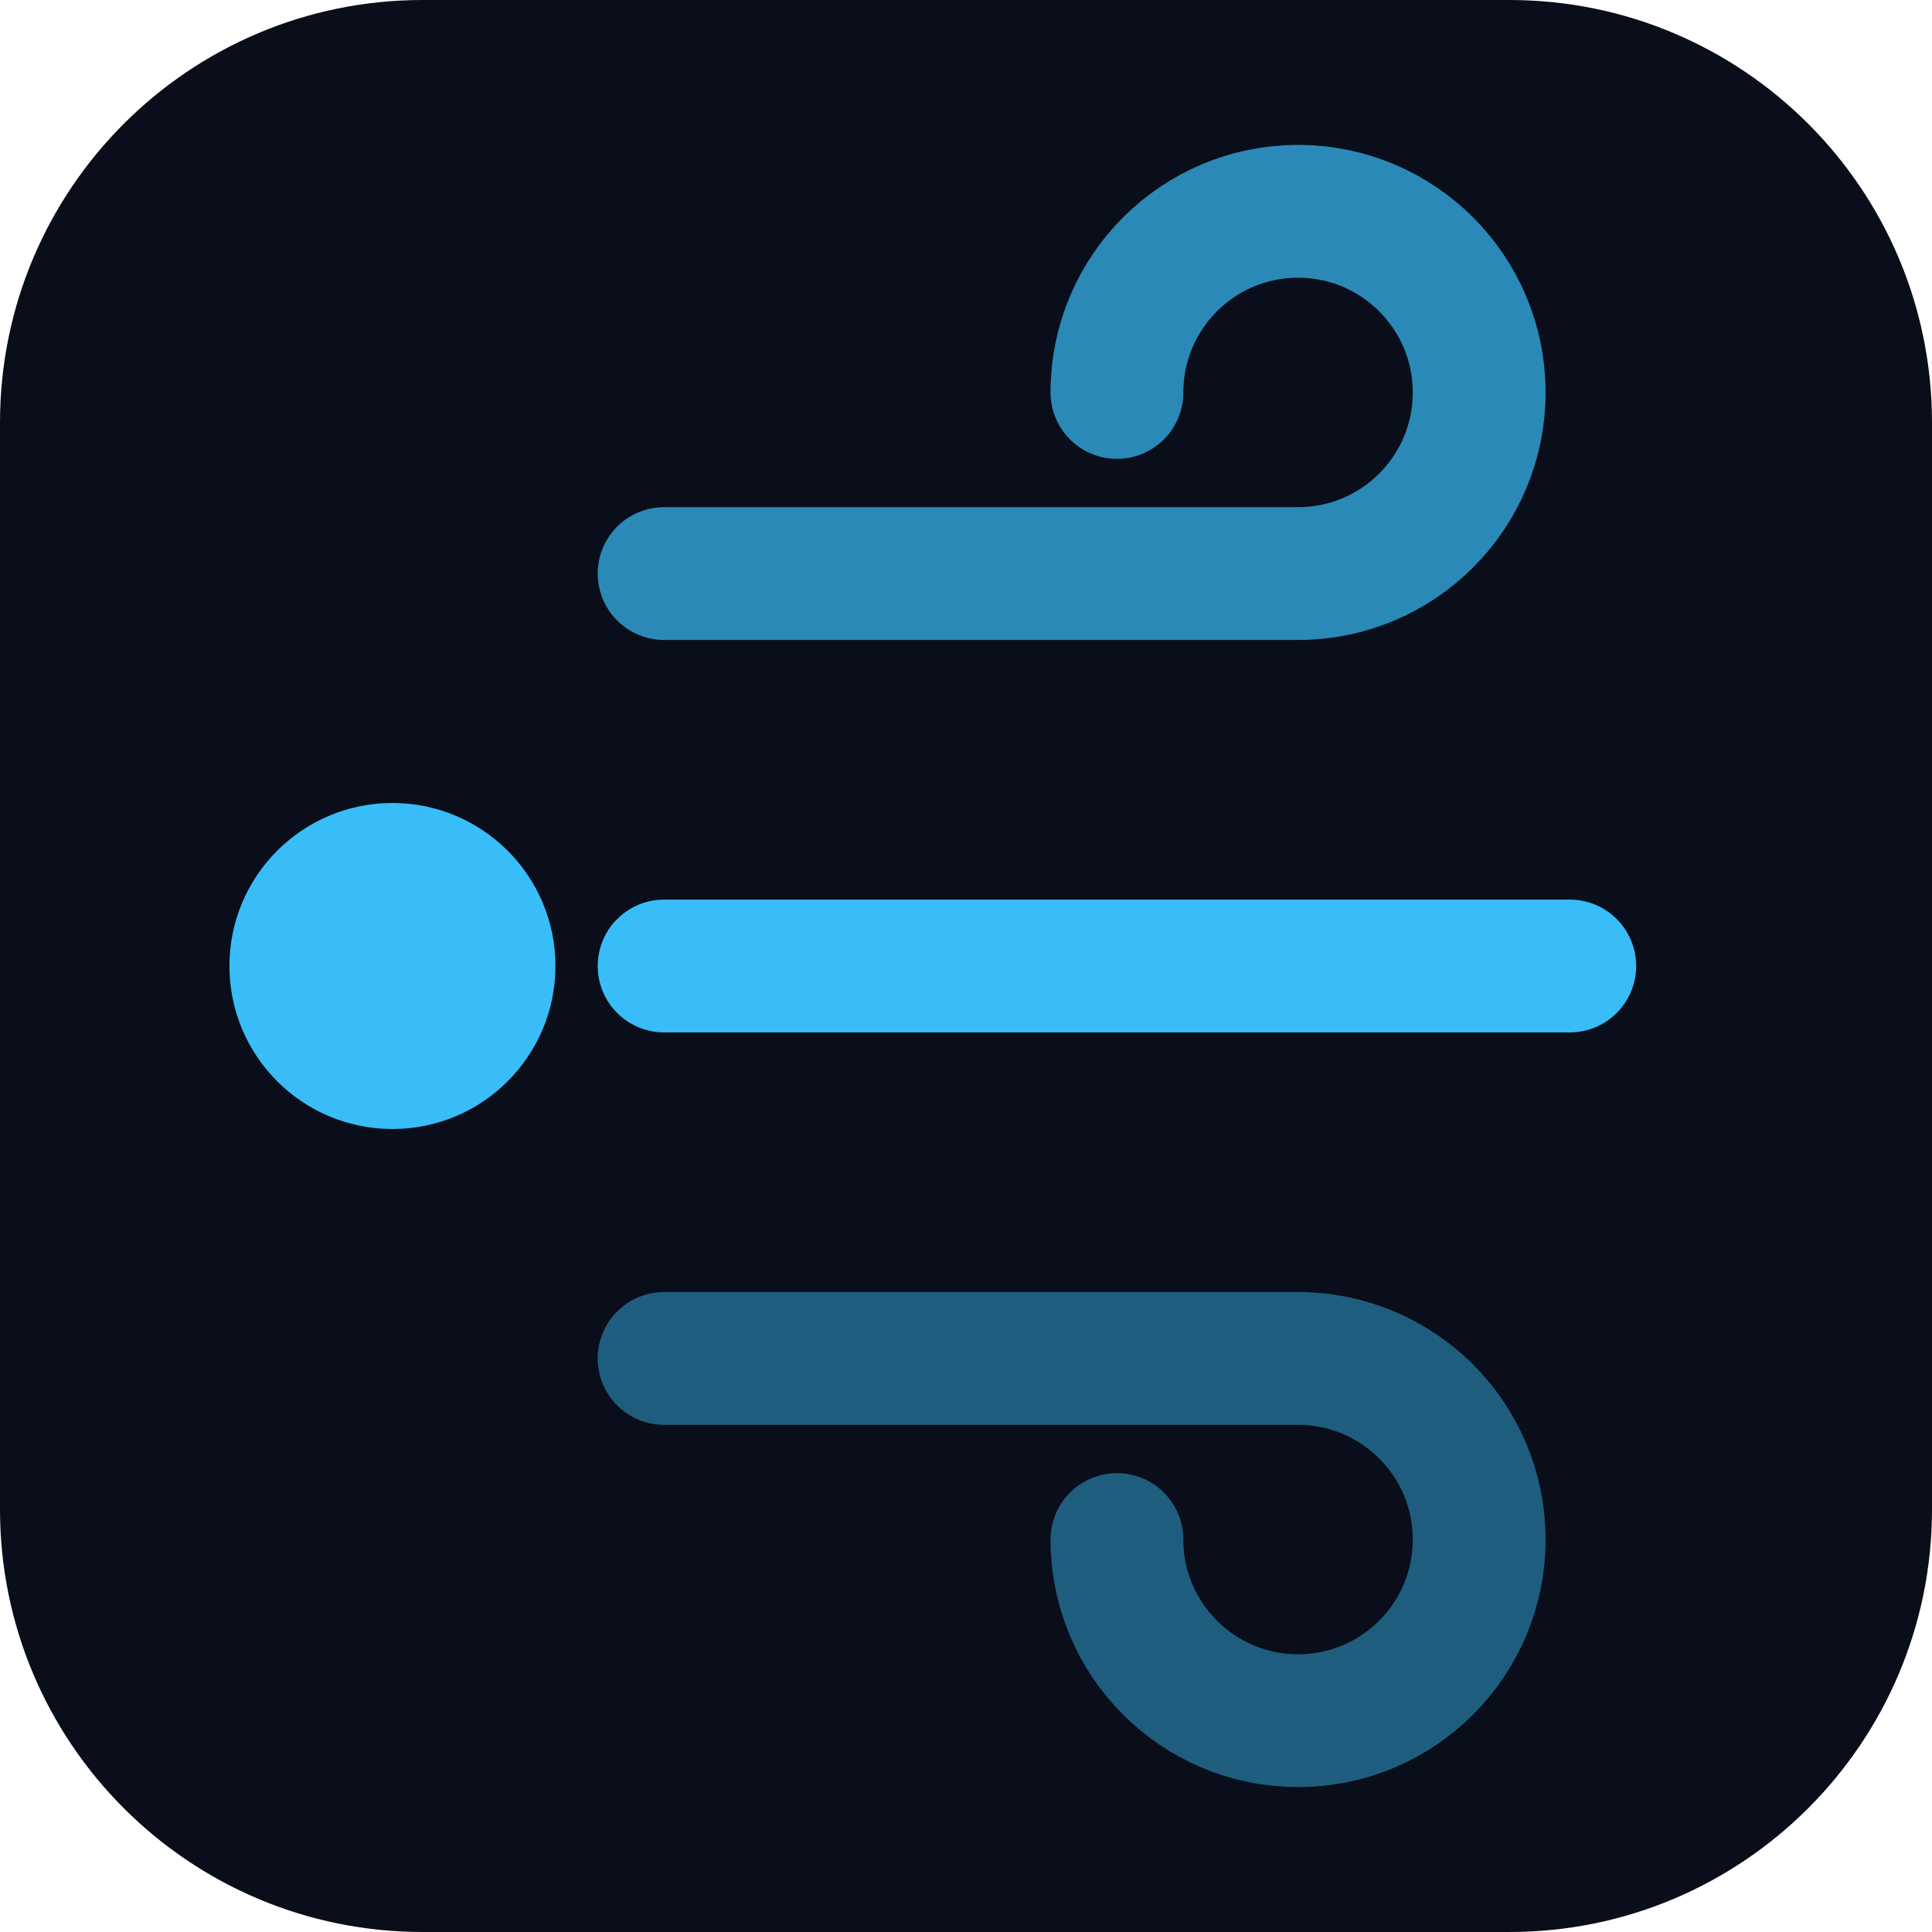
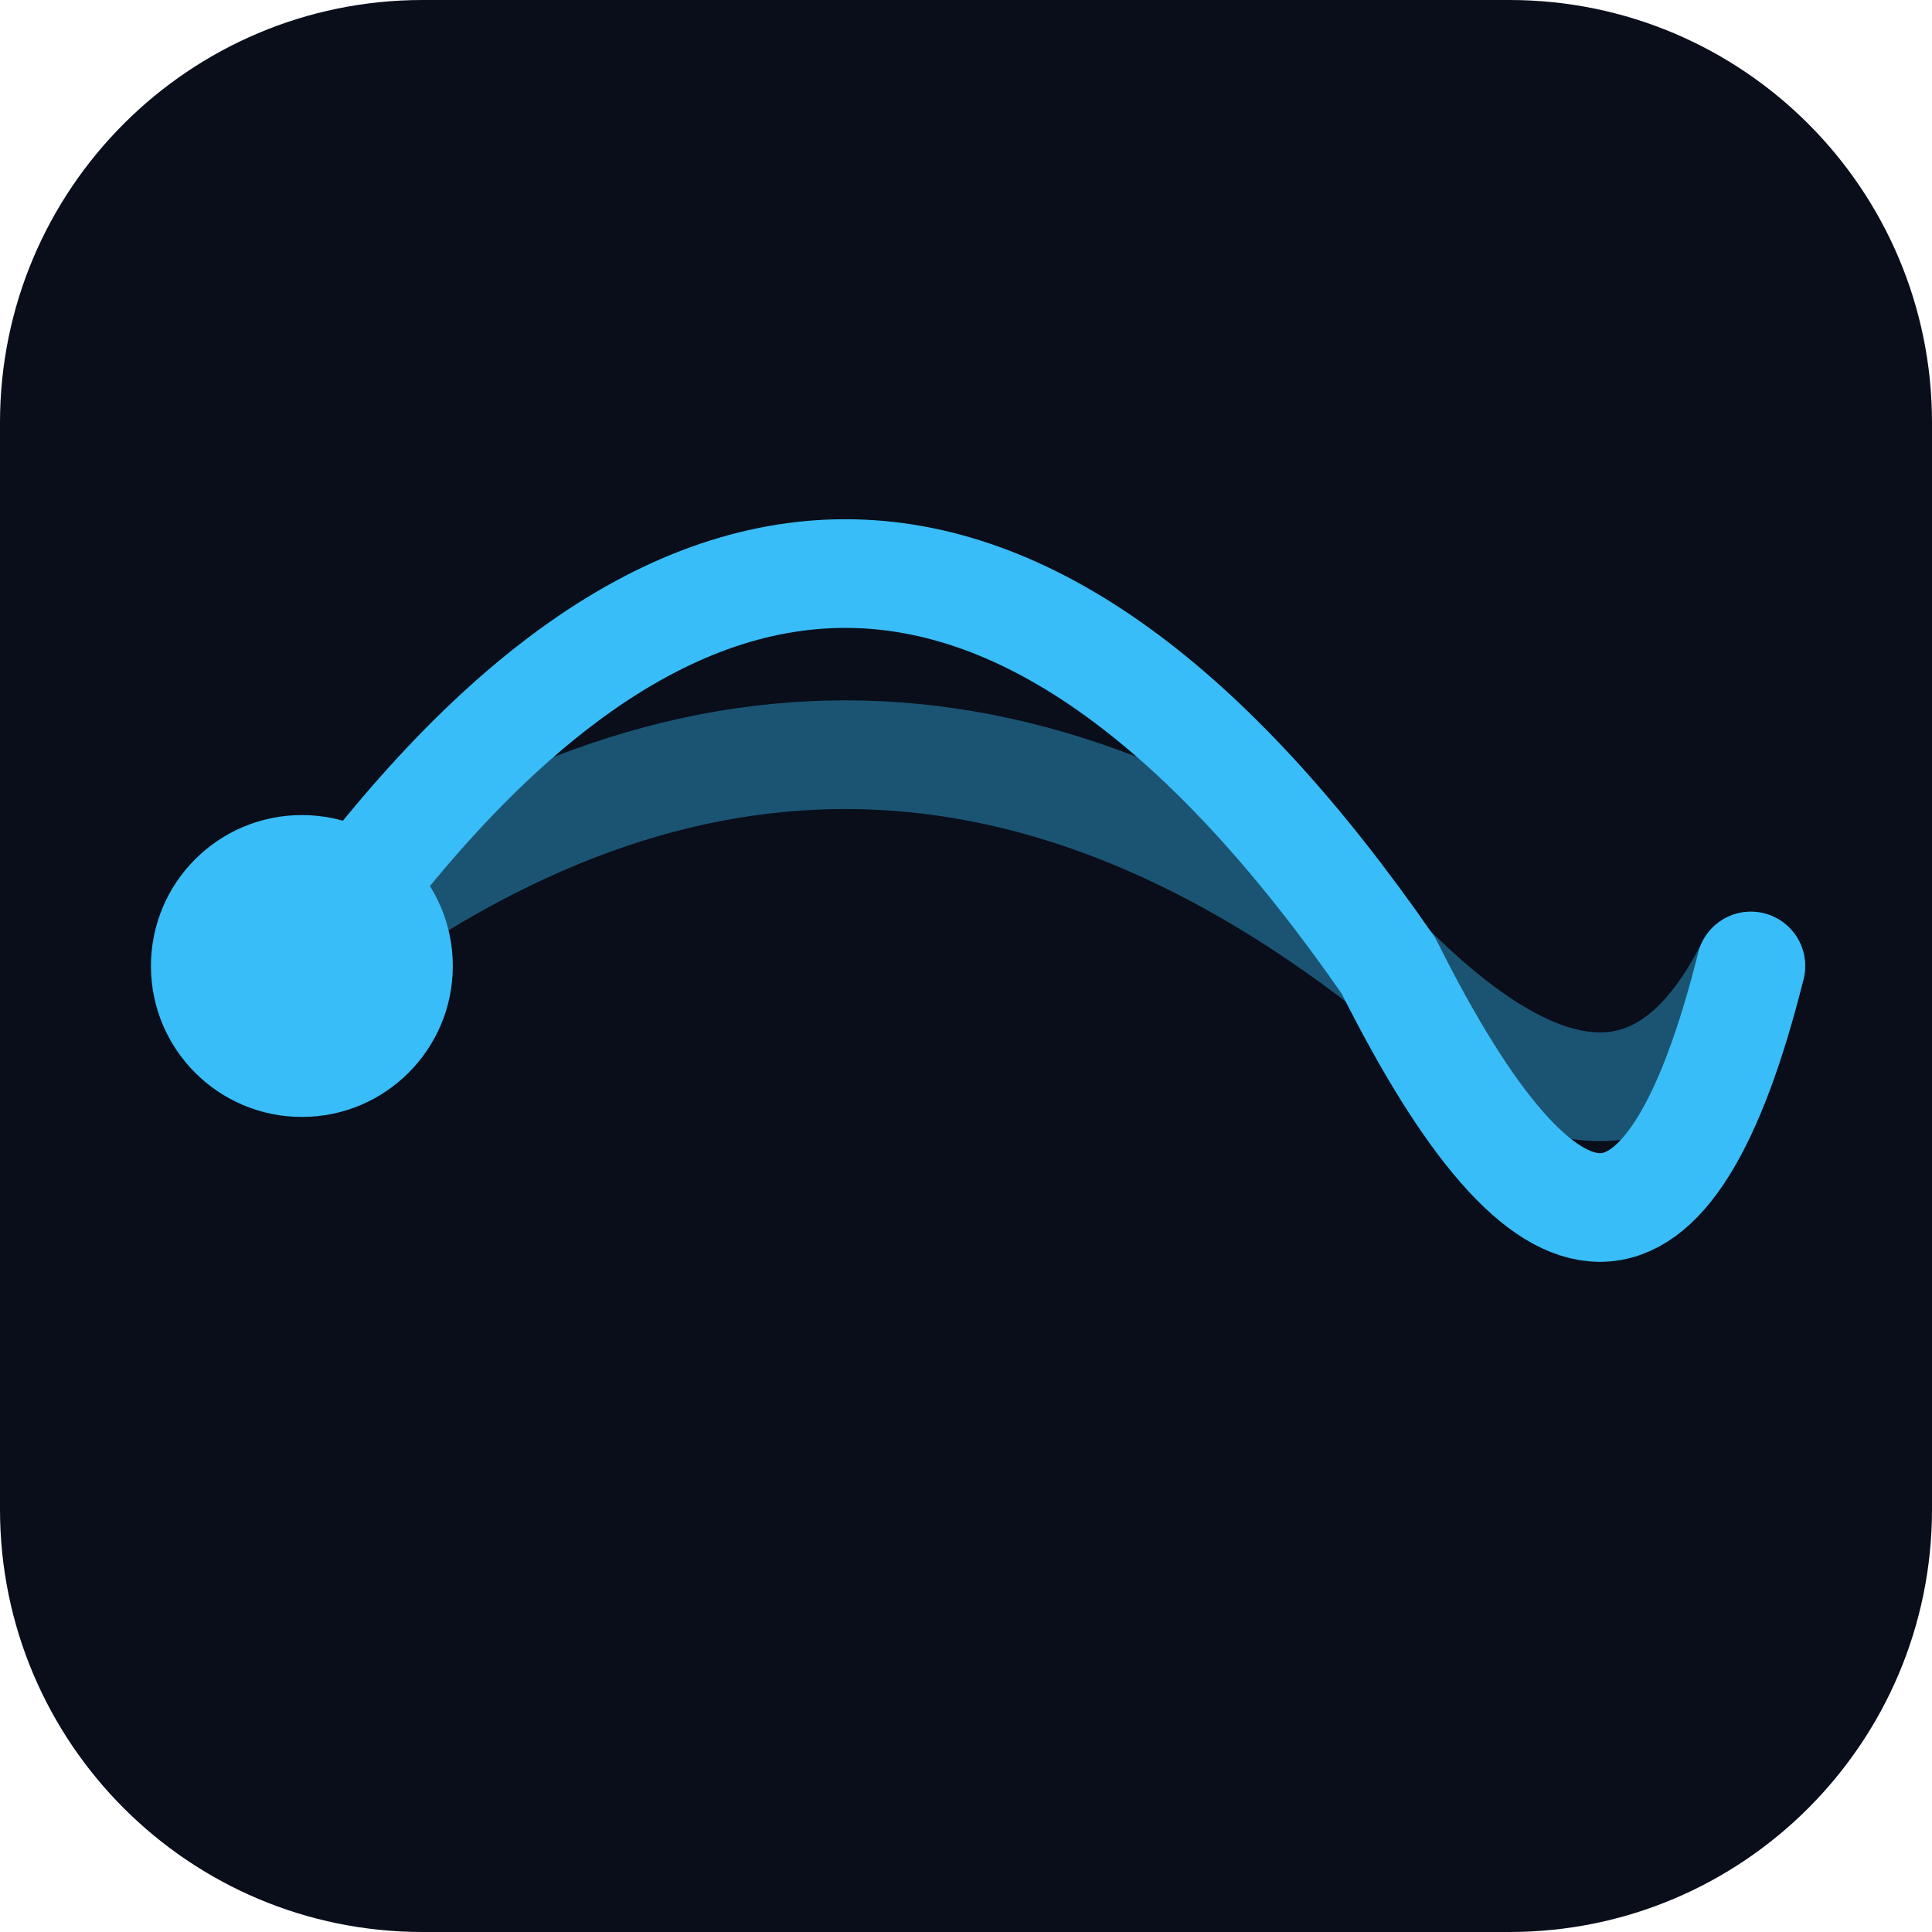
<svg xmlns="http://www.w3.org/2000/svg" viewBox="0 0 32 32">
  <rect width="32" height="32" rx="7" fill="#090E1A" />
-   <circle cx="6.5" cy="16" r="2.7" fill="#38BDF8" />
-   <path d="M11 9.5 H21.5 a3 3 0 1 0 -3 -3" fill="none" stroke="#38BDF8" stroke-width="2.2" stroke-linecap="round" stroke-linejoin="round" opacity="0.7" />
-   <path d="M11 16 H26" fill="none" stroke="#38BDF8" stroke-width="2.2" stroke-linecap="round" />
-   <path d="M11 22.5 H21.5 a3 3 0 1 1 -3 3" fill="none" stroke="#38BDF8" stroke-width="2.2" stroke-linecap="round" stroke-linejoin="round" opacity="0.45" />
+   <circle cx="5" cy="16" r="2.5" fill="#38BDF8" />
+   <path d="M5 16 Q14 9 23 16 Q27 20 29 16" fill="none" stroke="#38BDF8" stroke-width="1.8" stroke-linecap="round" opacity="0.4" />
+   <path d="M5 16 Q14 3 23 16 Q27 24 29 16" fill="none" stroke="#38BDF8" stroke-width="1.8" stroke-linecap="round" />
</svg>
